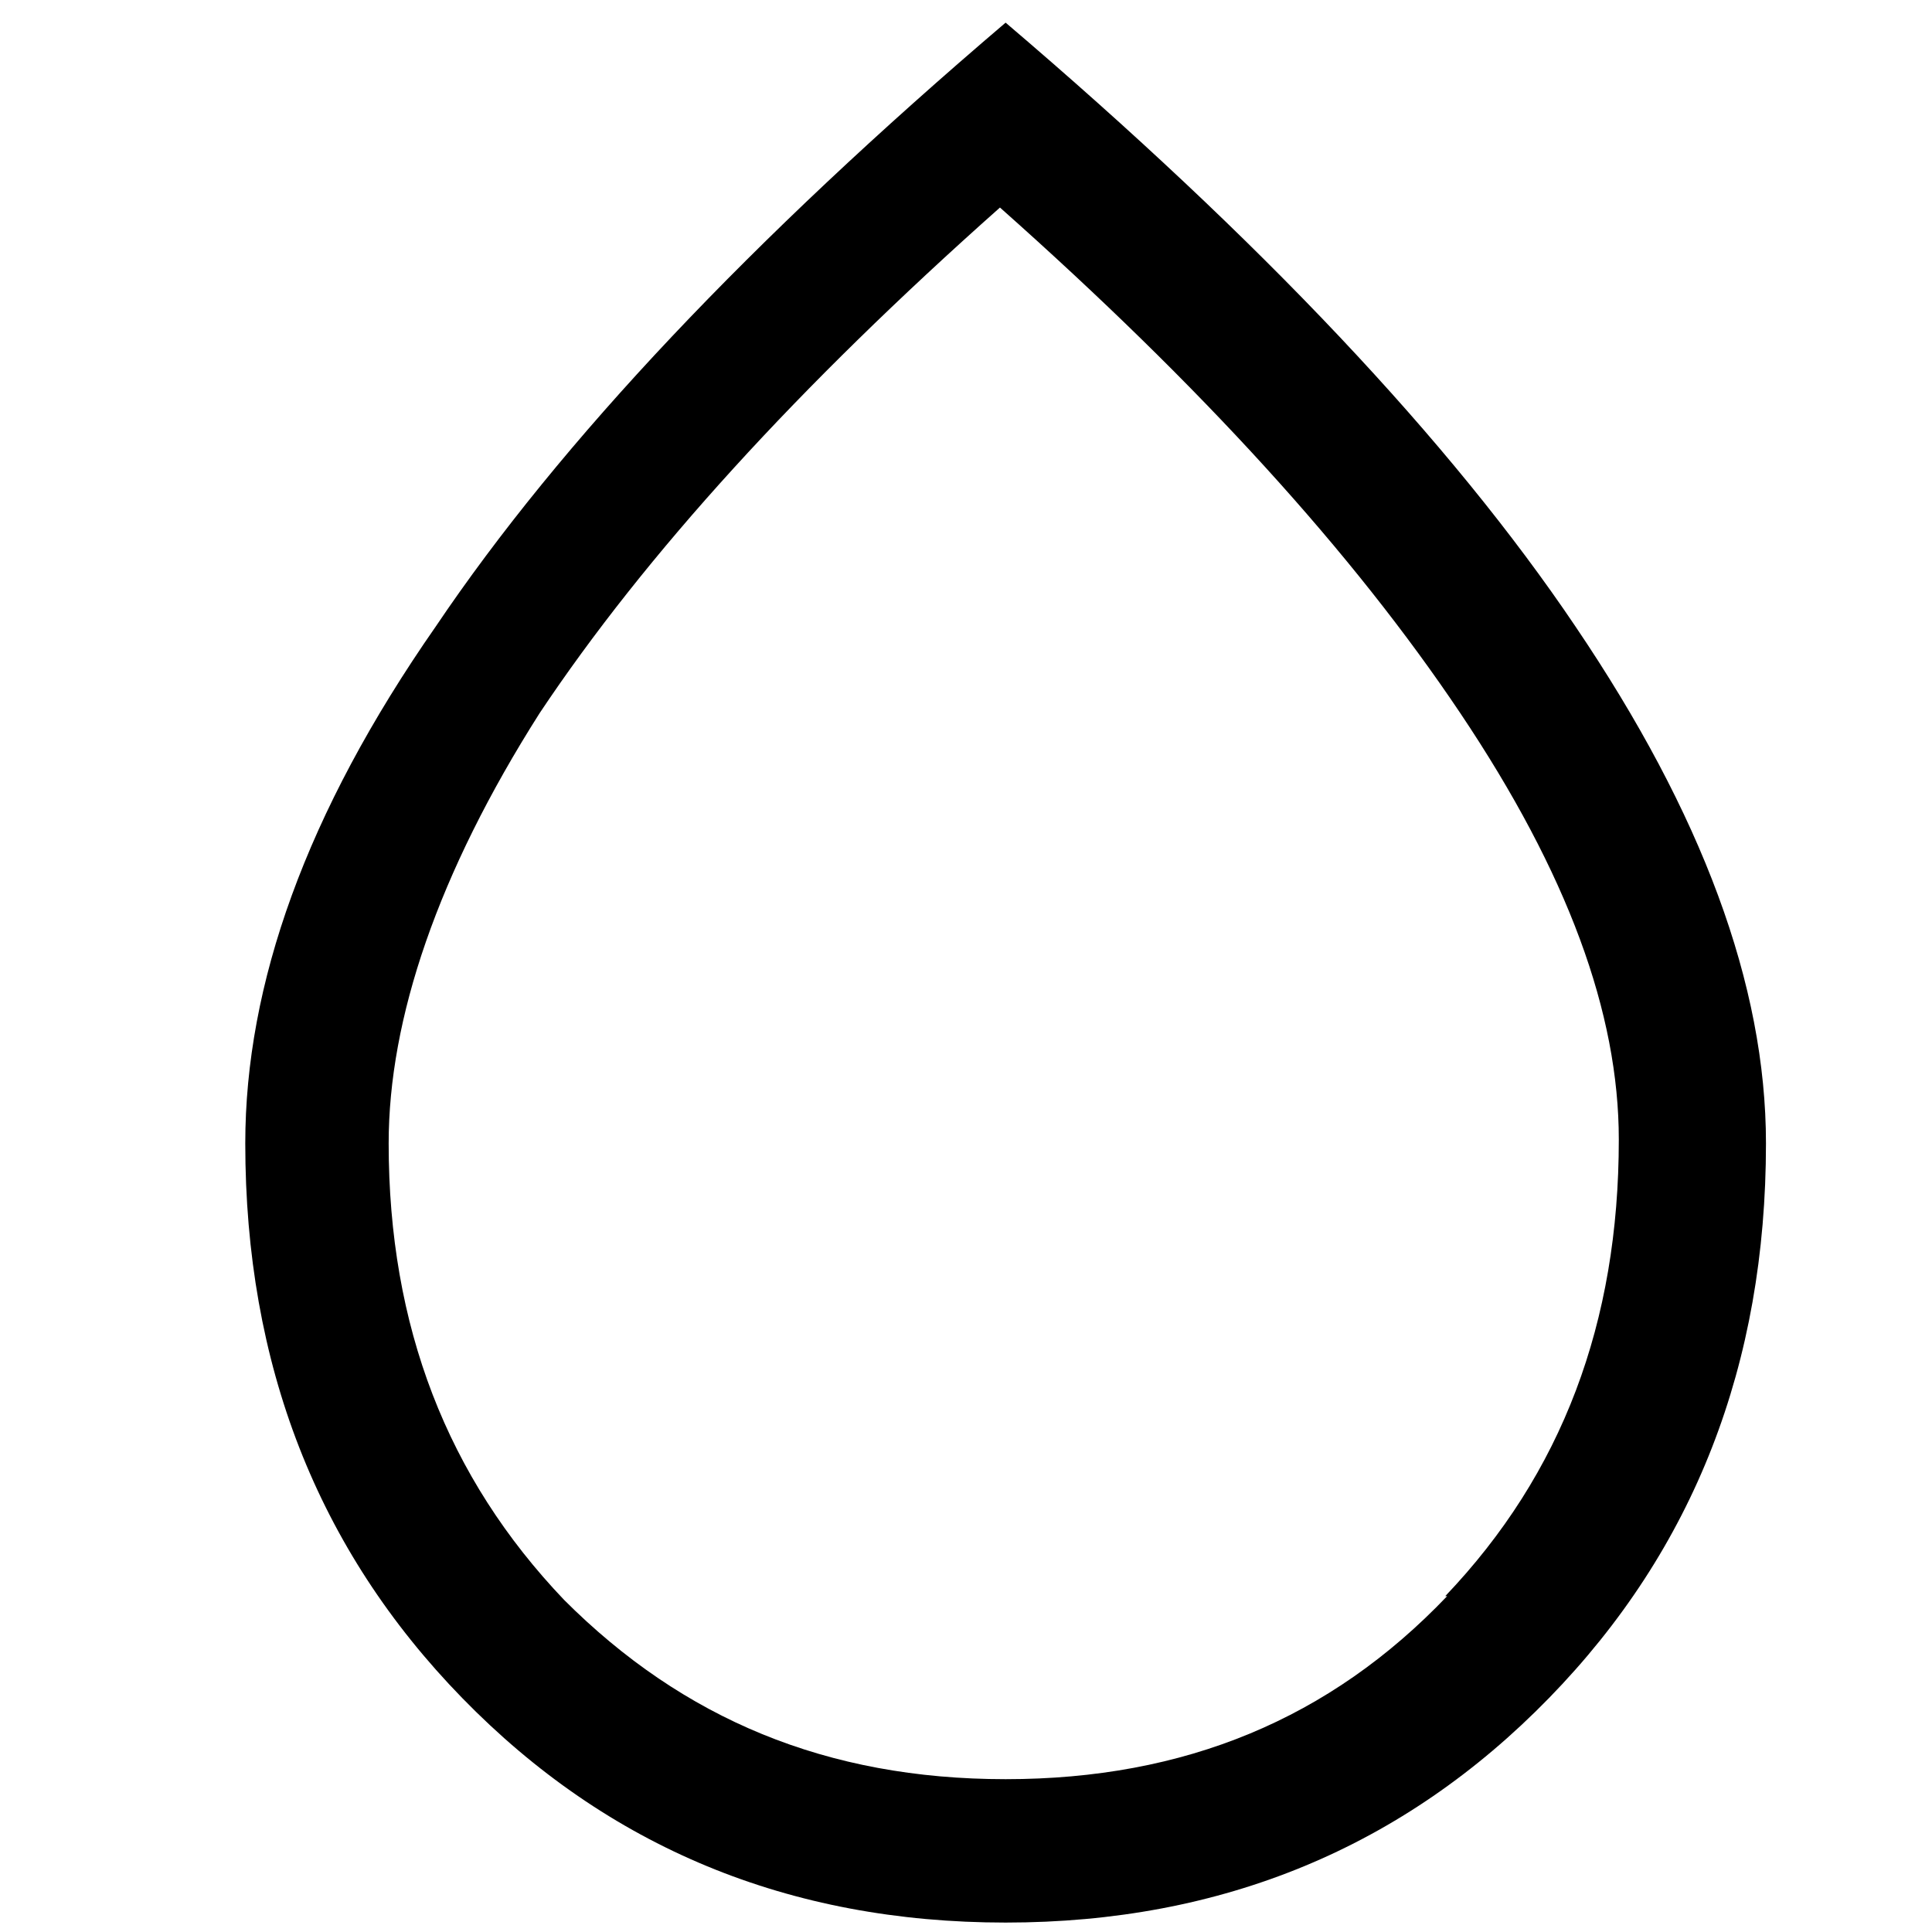
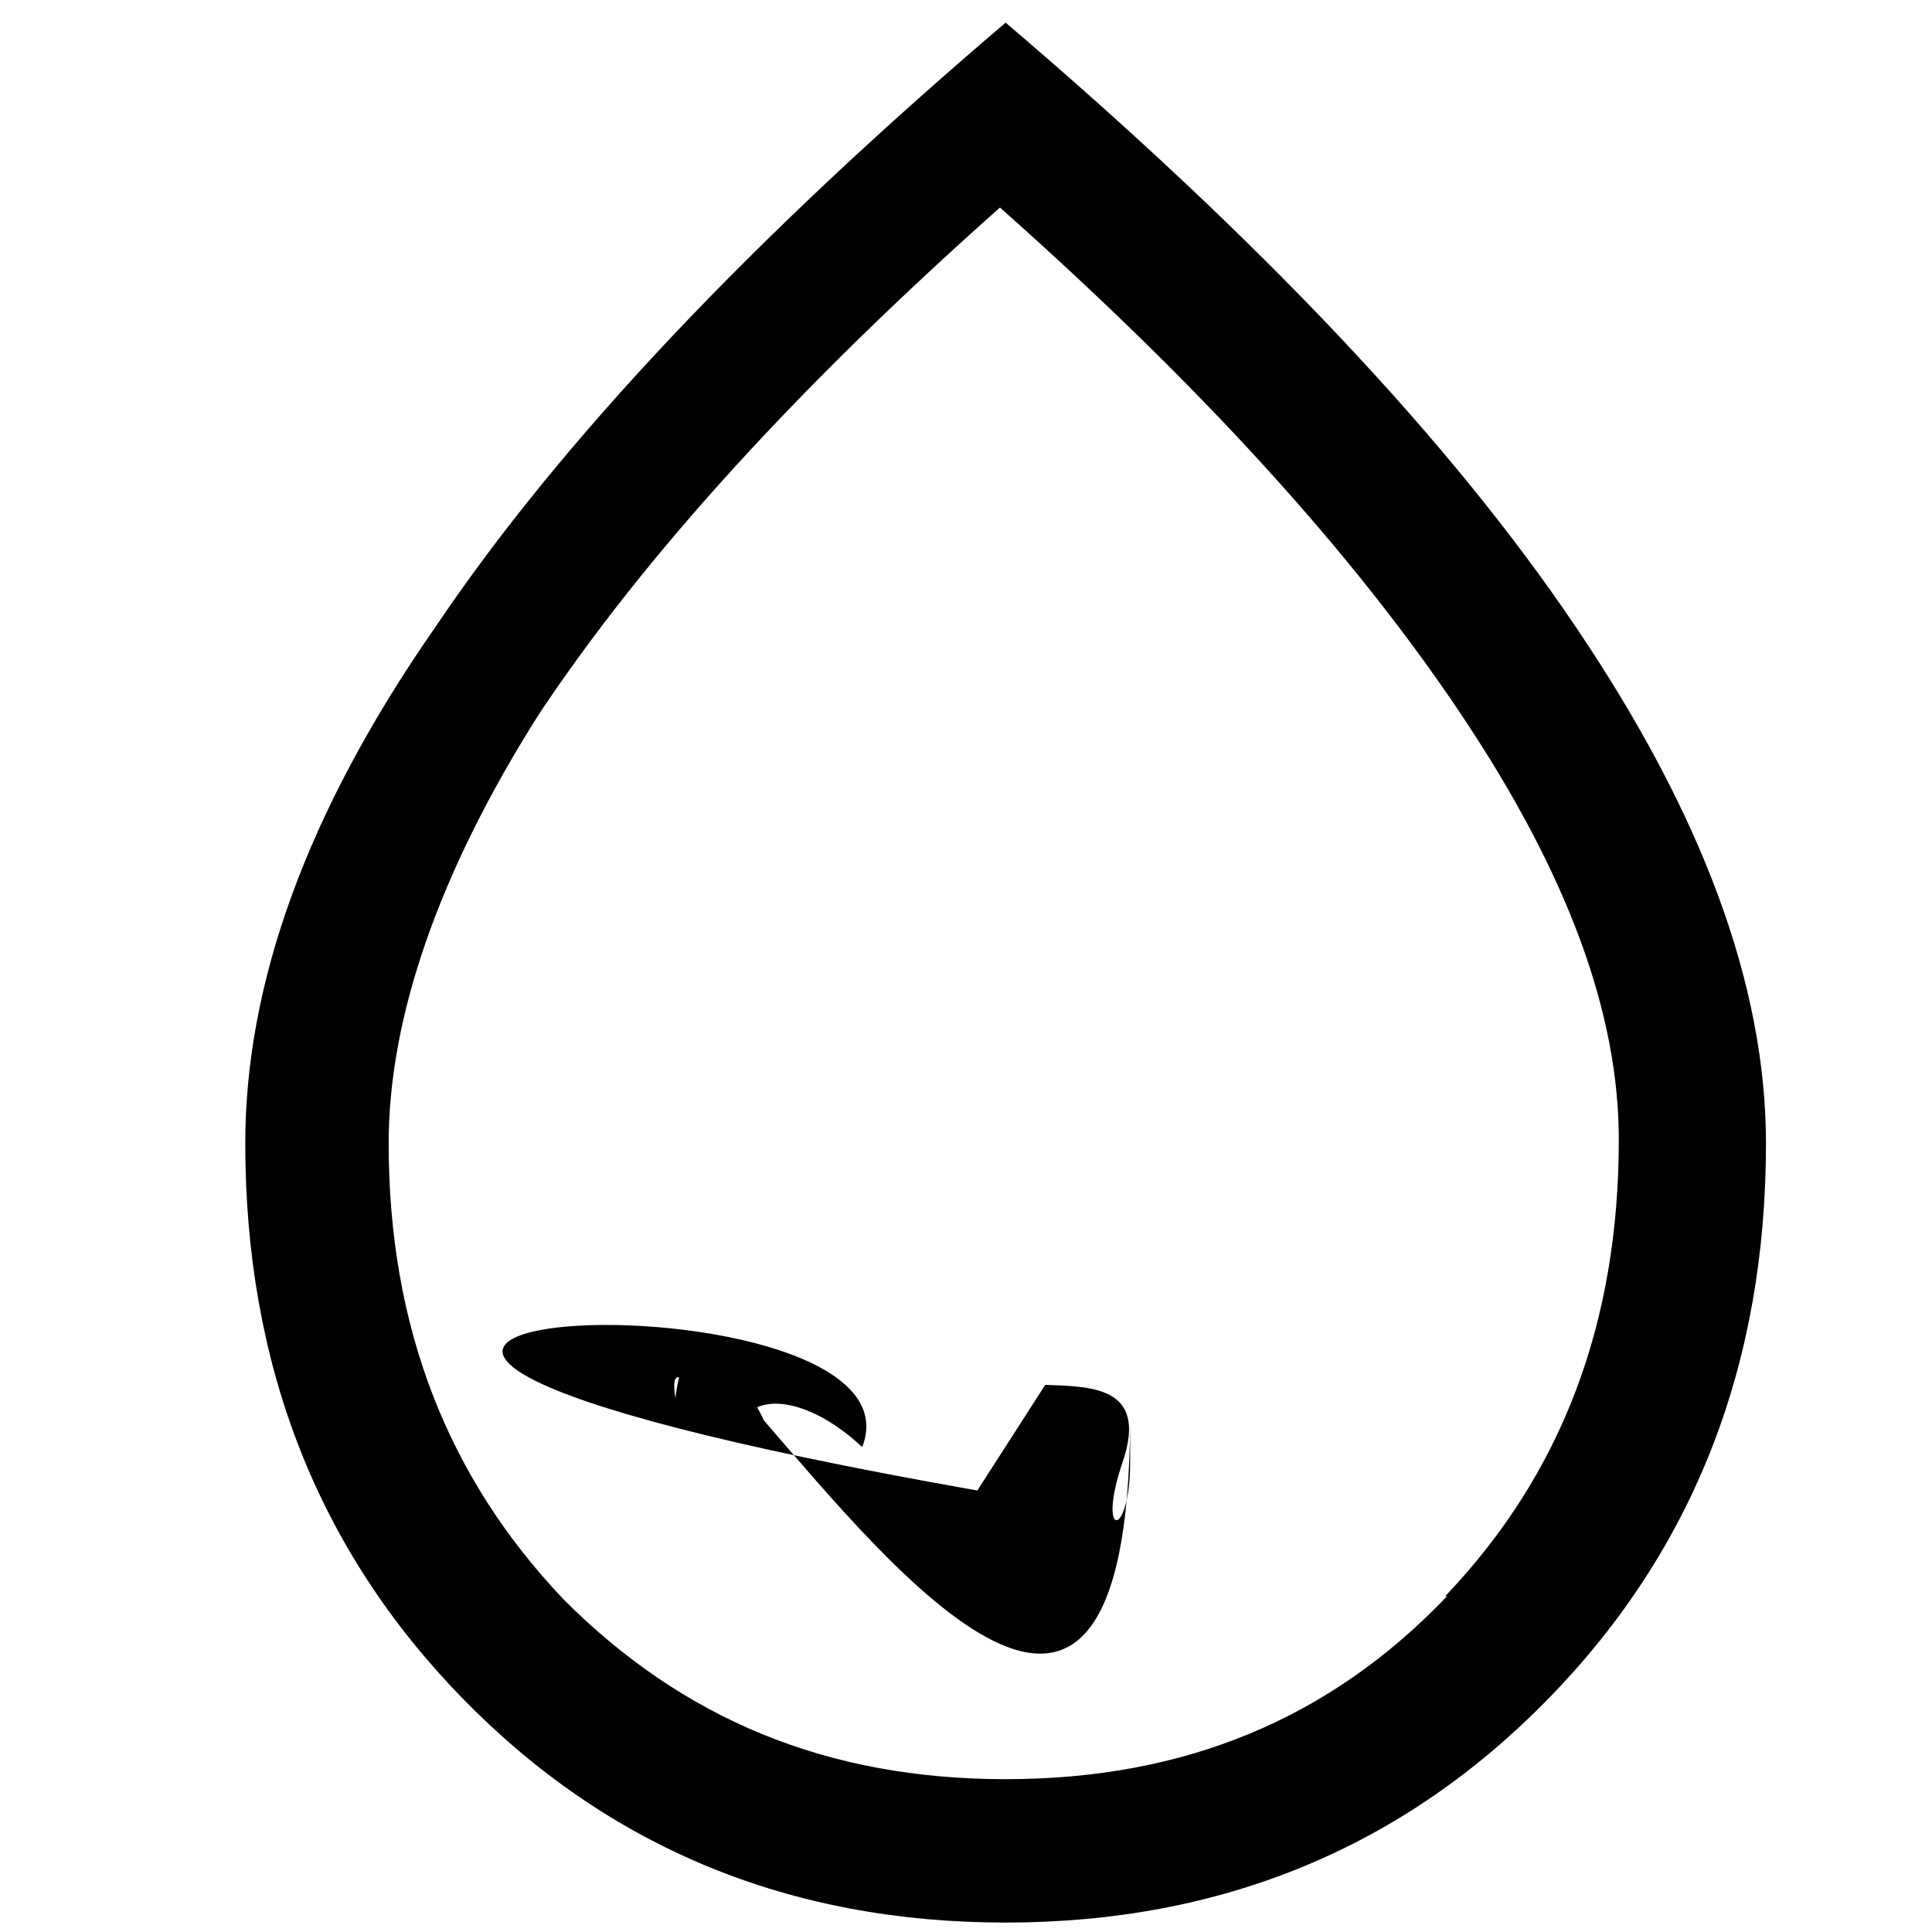
<svg xmlns="http://www.w3.org/2000/svg" viewBox="0 0 1024 1024">
  <path d=" M835 332 c-66-98-167-205-302-320 -135 115-236 222-302 320 -69 99-101 190-101 274 c0 117 38 215 115 294 c77 79 173 119 288 119 s211-40 288-119 c77-79 115-177 115-294 c0-84-34-175-101-274 z m-68 514 c-62 65-139 97-234 97 s-171-32-234-95 c-62-65-93-145-93-242 c0-66 26-143 80-228 c56-84 137-173 244-268 c107 95 187 183 244 268 s84 159 84 226 c0 97-30 177-92 242 z" />
+   <path d=" M518 790 c-550-97-21-126-61-23 -32-30-65-30-66-4 -22-25-37-47-33-22 c4-37 25-33 47 12 c66 76 193 235 194 0 v22 c0 41-18 41-4 0 s-18-40-41-41 z" />
</svg>
